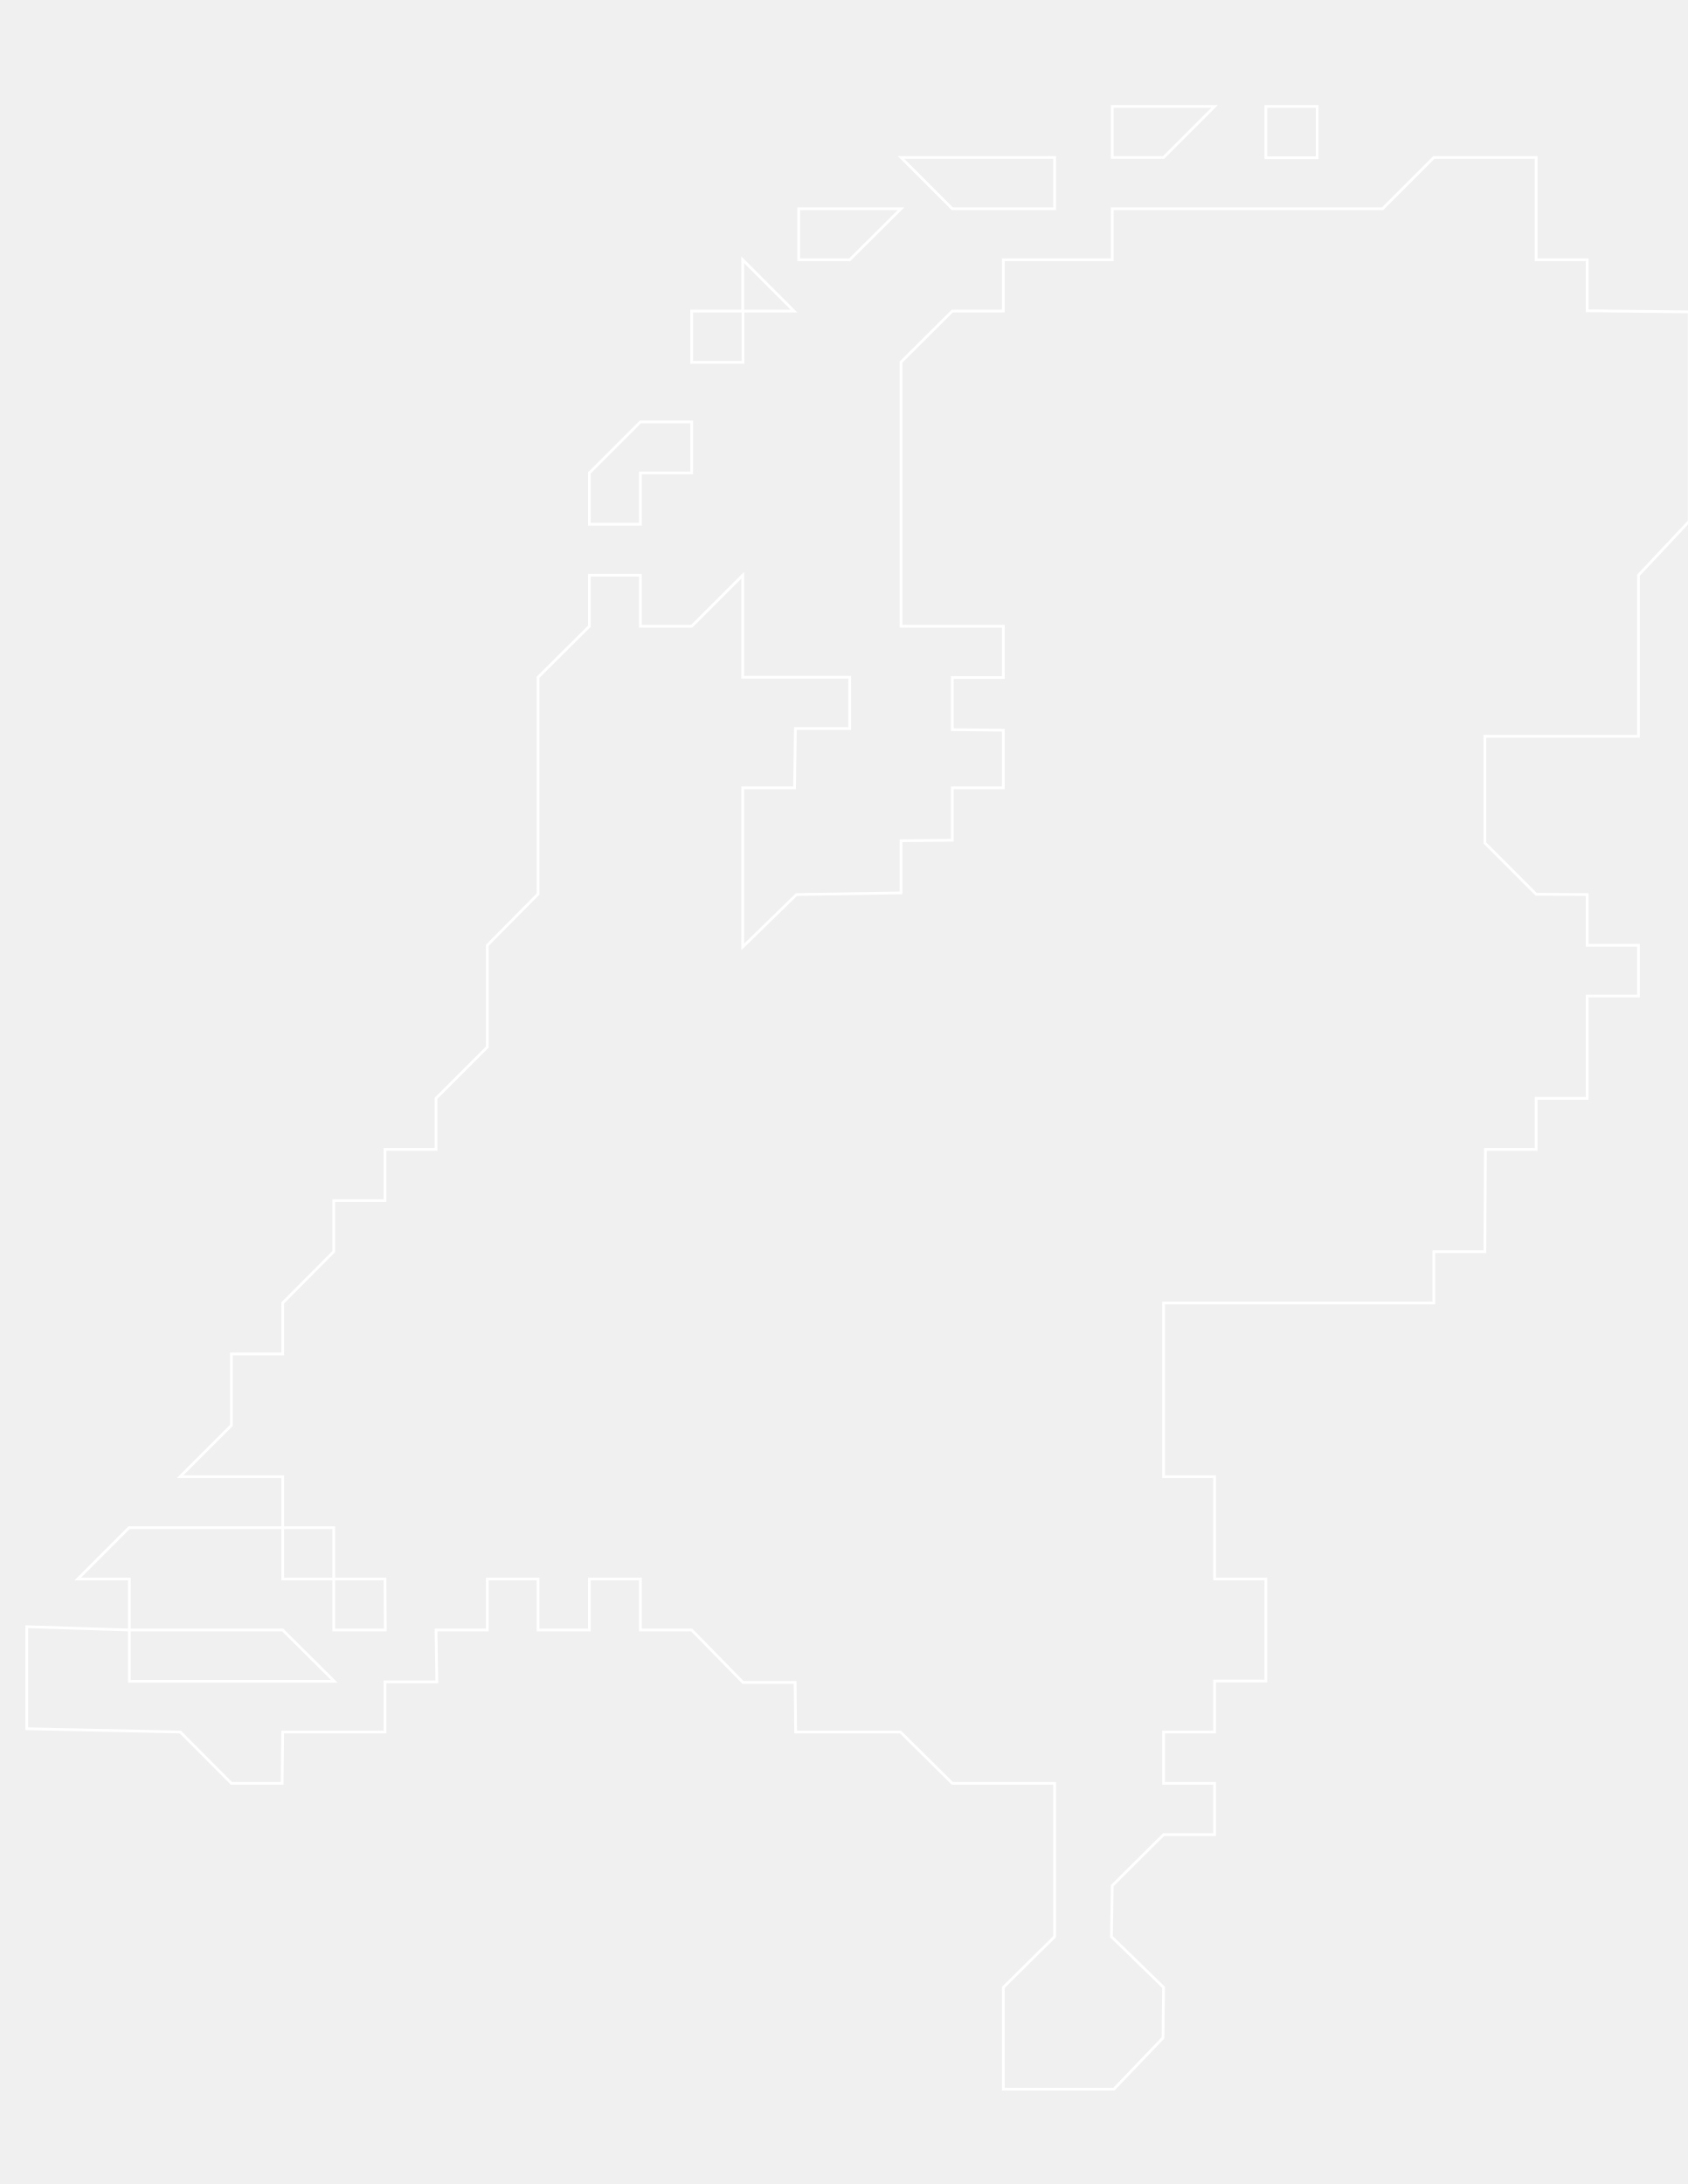
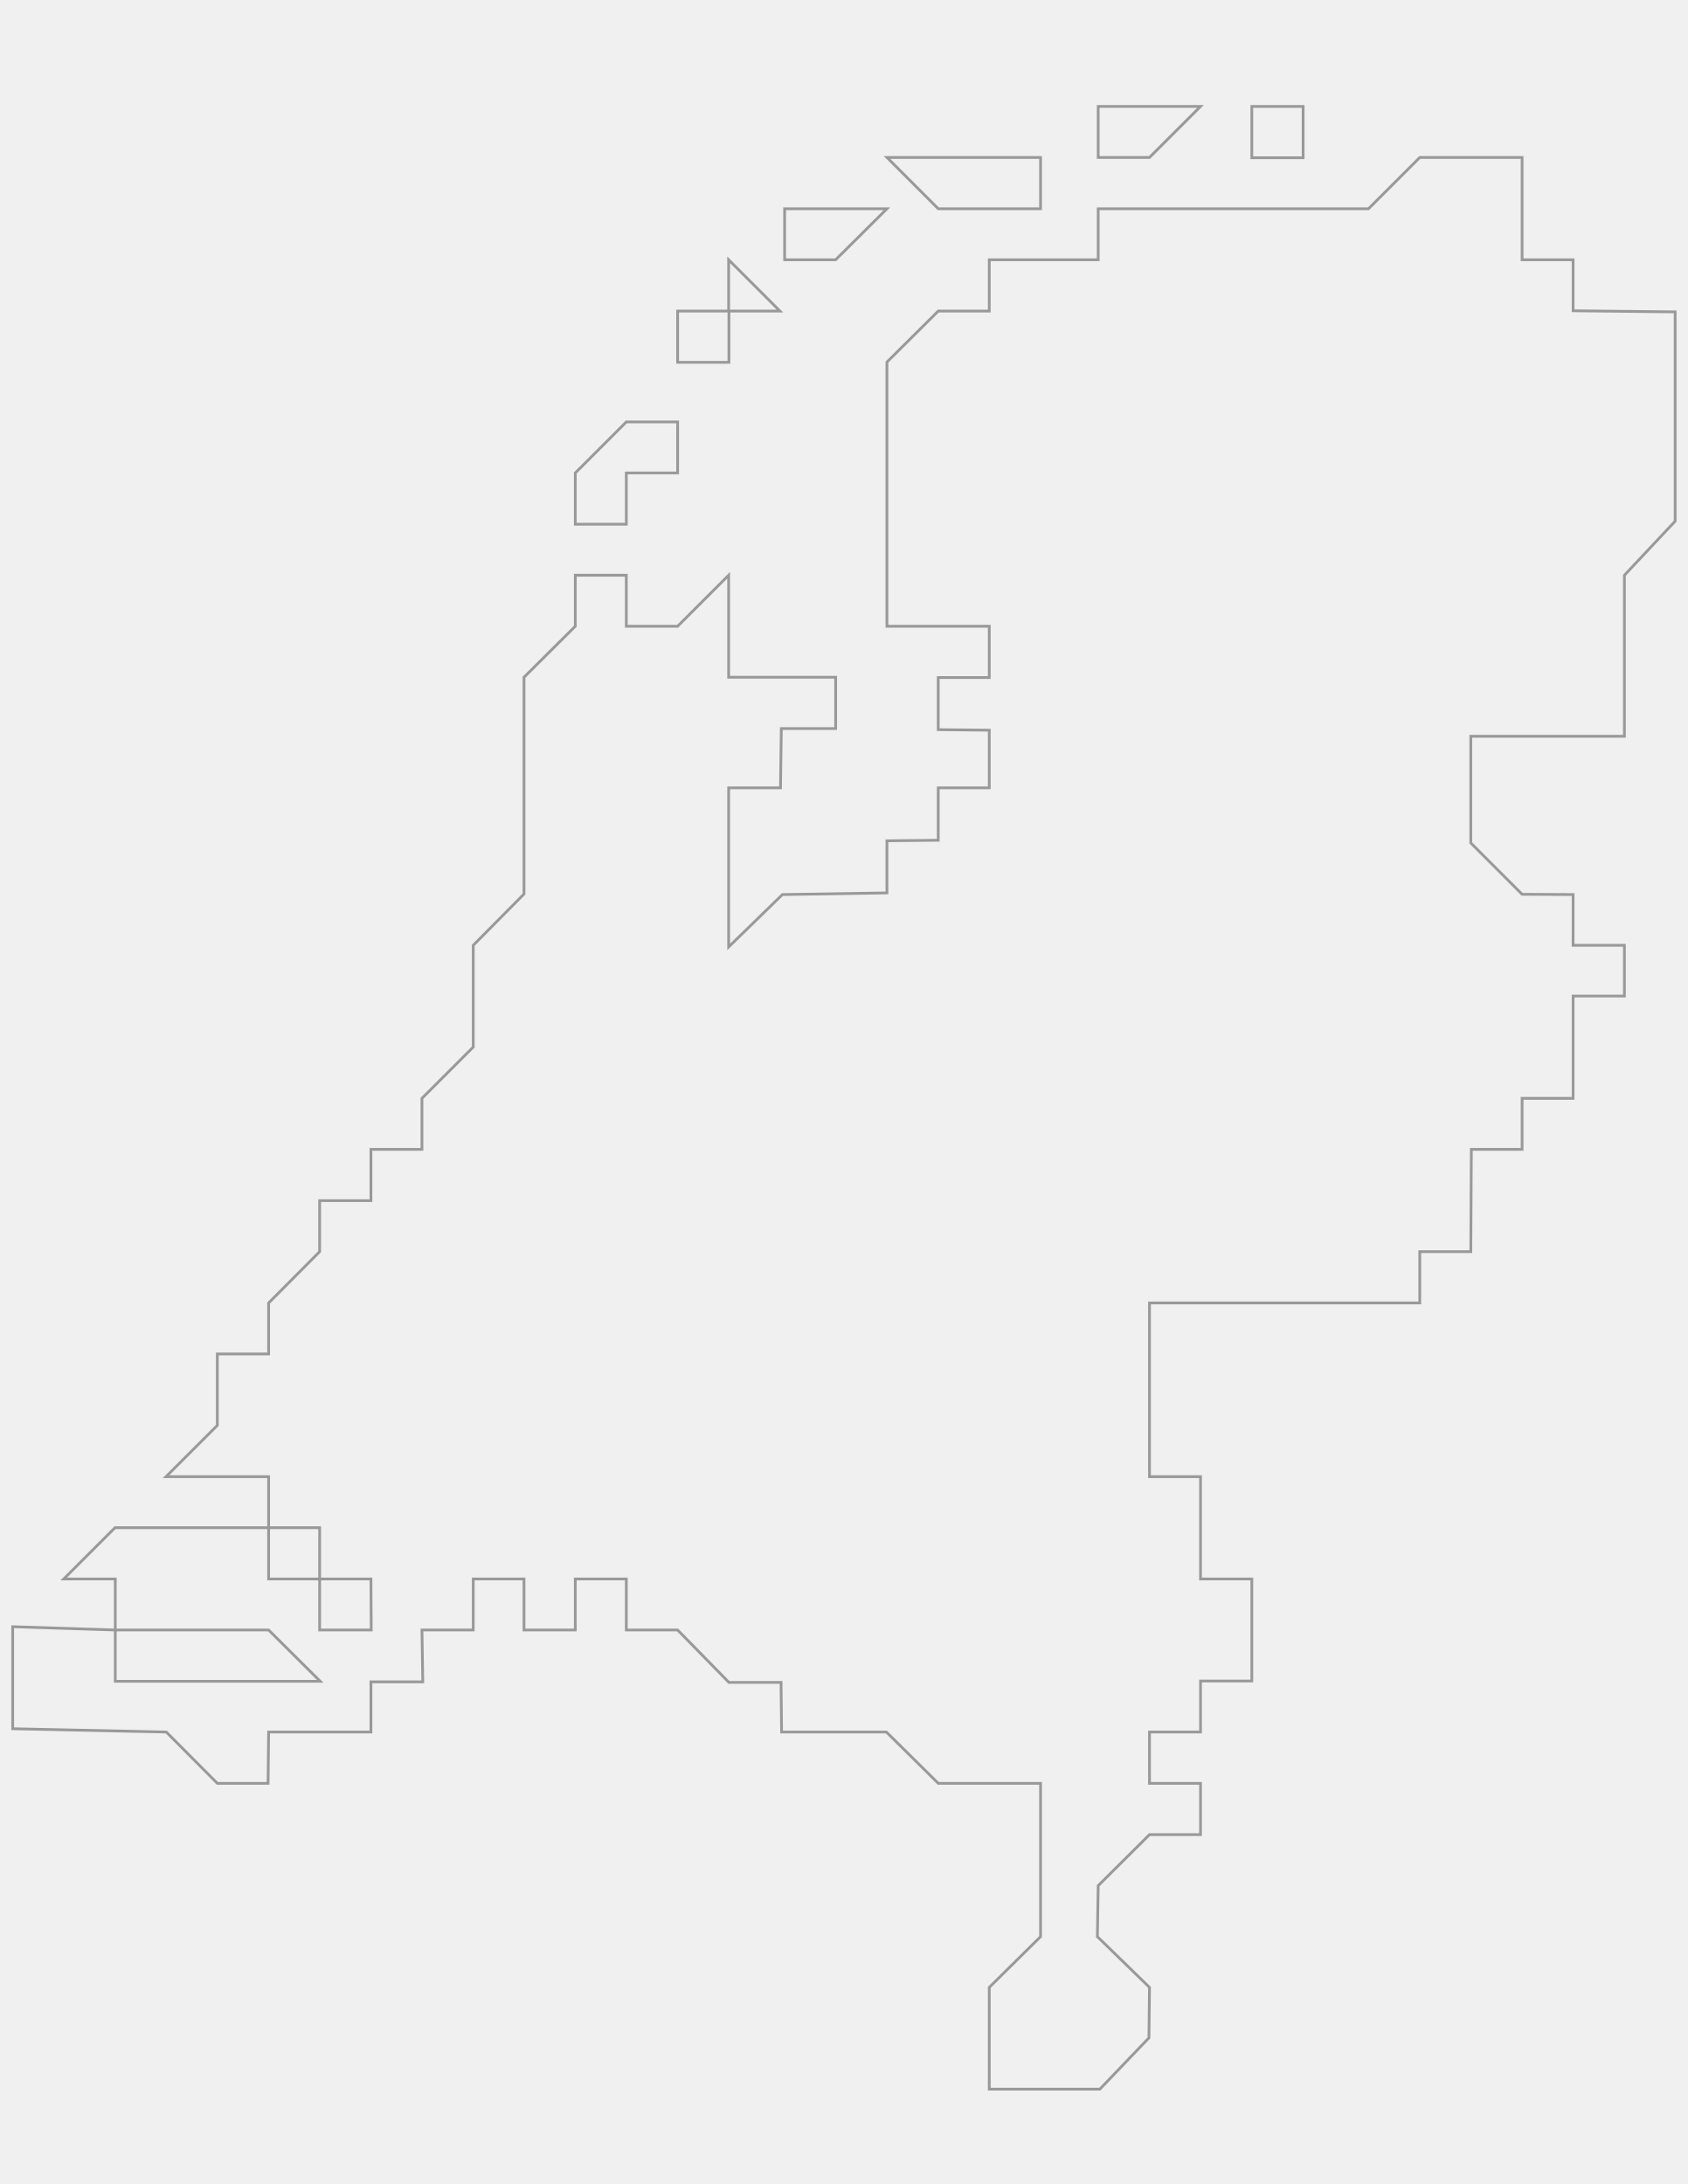
<svg xmlns="http://www.w3.org/2000/svg" version="1.1" viewBox="0 0 612 792">
  <defs>
    <style>
      .cls-1 {
-         fill: none;
-         stroke: #fff;
+         fill-opacity: 0;
+         stroke: #999;
        stroke-miterlimit: 10;
      }
    </style>
  </defs>
  <g>
    <g id="_레이어_1" data-name="레이어_1">
-       <g>
-         <polygon class="cls-1" points="382.4 75.7 382.4 57.1 326.7 57.1 345.3 75.7 382.4 75.7" />
-         <polygon class="cls-1" points="232.2 171.5 250.8 171.5 250.8 153 232.2 153 213.7 171.5 213.7 190.1 232.2 190.1 232.2 171.5" />
-         <polygon class="cls-1" points="575.5 112.7 575.5 94.2 557 94.2 557 57.1 519.9 57.1 501.3 75.7 403.3 75.7 403.3 94.2 363.8 94.2 363.8 112.8 345.3 112.8 326.7 131.3 326.7 227.1 363.8 227.1 363.8 245.7 345.3 245.7 345.3 264.6 363.8 264.8 363.8 285.7 345.3 285.7 345.3 304.7 326.7 304.9 326.7 323.8 288.8 324.4 269.3 343.4 269.3 285.7 288.1 285.7 288.4 264.2 308.1 264.2 308.1 245.6 269.3 245.6 269.3 208.6 250.8 227.1 232.2 227.1 232.2 208.6 213.7 208.6 213.7 227.1 195.1 245.6 195.1 324.2 176.7 342.8 176.7 379.7 158.1 398.3 158.1 416.8 139.6 416.8 139.6 435.4 121 435.4 121 453.9 102.5 472.5 102.5 491 83.9 491 83.9 516.9 65.3 535.5 83.9 535.5 102.5 535.5 102.5 554 121 554 121 572.6 139.6 572.6 139.7 591.1 121 591.1 121 572.6 102.5 572.6 102.5 554 46.8 554 28.2 572.6 46.9 572.6 46.9 591.1 102.5 591.1 121.2 609.7 46.9 609.7 46.9 591.1 9.7 589.9 9.7 626.9 65.4 628.1 83.9 646.7 102.3 646.7 102.5 628.1 139.6 628.1 139.6 609.9 158.4 609.9 158.1 591.1 176.7 591.1 176.7 572.6 195.1 572.6 195.1 591.1 213.7 591.1 213.7 572.6 232.2 572.6 232.2 591.1 250.8 591.1 269.4 610.1 288.3 610.1 288.5 628.1 326.5 628.1 345.3 646.7 382.4 646.7 382.4 702.3 363.8 720.7 363.8 757.6 403.9 757.6 421.7 739 421.9 720.7 403 702.3 403.3 683.8 421.9 665.3 440.4 665.3 440.4 646.7 421.9 646.7 421.9 628.1 440.4 628.1 440.4 609.6 459 609.6 459 572.6 440.4 572.6 440.4 535.5 421.9 535.5 421.9 472.5 519.9 472.5 519.9 453.9 538.4 453.9 538.6 416.8 557 416.8 557 398.3 575.5 398.3 575.5 361.2 594.1 361.2 594.1 342.8 575.5 342.8 575.5 324.4 557 324.3 538.4 305.7 538.4 267 594.1 267 594.1 208.6 612.5 189 612.5 113.1 575.5 112.7" />
-         <polygon class="cls-1" points="326.7 75.7 289.6 75.7 289.6 94.2 308.1 94.2 326.7 75.7" />
-         <polygon class="cls-1" points="269.4 112.8 287.9 112.8 269.3 94.2 269.3 112.8 250.8 112.8 250.8 131.4 269.4 131.4 269.4 112.8" />
-         <rect class="cls-1" x="459" y="38.6" width="18.6" height="18.6" />
-         <polygon class="cls-1" points="440.4 38.6 403.3 38.6 403.3 57.1 421.9 57.1 440.4 38.6" />
+       <g id="_레이어_1-2" data-name="_레이어_1">
+         <g>
+           <polygon class="cls-1" points="377.3 75.7 377.3 57.1 321.6 57.1 340.2 75.7 377.3 75.7" />
+           <polygon class="cls-1" points="227.1 171.5 245.7 171.5 245.7 153 227.1 153 208.6 171.5 208.6 190.1 227.1 190.1 227.1 171.5" />
+           <polygon class="cls-1" points="570.4 112.7 570.4 94.2 551.9 94.2 551.9 57.1 514.8 57.1 496.2 75.7 398.2 75.7 398.2 94.2 358.7 94.2 358.7 112.8 340.2 112.8 321.6 131.3 321.6 227.1 358.7 227.1 358.7 245.7 340.2 245.7 340.2 264.6 358.7 264.8 358.7 285.7 340.2 285.7 340.2 304.7 321.6 304.9 321.6 323.8 283.7 324.4 264.2 343.4 264.2 285.7 283 285.7 283.3 264.2 303 264.2 303 245.6 264.2 245.6 264.2 208.6 245.7 227.1 227.1 227.1 227.1 208.6 208.6 208.6 208.6 227.1 190 245.6 190 324.2 171.6 342.8 171.6 379.7 153 398.3 153 416.8 134.5 416.8 134.5 435.4 115.9 435.4 115.9 453.9 97.4 472.5 97.4 491 78.8 491 78.8 516.9 60.2 535.5 78.8 535.5 97.4 535.5 97.4 554 115.9 554 115.9 572.6 134.5 572.6 134.6 591.1 115.9 591.1 115.9 572.6 97.4 572.6 97.4 554 41.7 554 23.1 572.6 41.8 572.6 41.8 591.1 97.4 591.1 116.1 609.7 41.8 609.7 41.8 591.1 4.6 589.9 4.6 626.9 60.3 628.1 78.8 646.7 97.2 646.7 97.4 628.1 134.5 628.1 134.5 609.9 153.3 609.9 153 591.1 171.6 591.1 171.6 572.6 190 572.6 190 591.1 208.6 591.1 208.6 572.6 227.1 572.6 227.1 591.1 245.7 591.1 264.3 610.1 283.2 610.1 283.4 628.1 321.4 628.1 340.2 646.7 377.3 646.7 377.3 702.3 358.7 720.7 358.7 757.6 398.8 757.6 416.6 739 416.8 720.7 397.9 702.3 398.2 683.8 416.8 665.3 435.3 665.3 435.3 646.7 416.8 646.7 416.8 628.1 435.3 628.1 435.3 609.6 453.9 609.6 453.9 572.6 435.3 572.6 435.3 535.5 416.8 535.5 416.8 472.5 514.8 472.5 514.8 453.9 533.3 453.9 533.5 416.8 551.9 416.8 551.9 398.3 570.4 398.3 570.4 361.2 589 361.2 589 342.8 570.4 342.8 570.4 324.4 551.9 324.3 533.3 305.7 533.3 267 589 267 589 208.6 607.4 189 607.4 113.1 570.4 112.7" />
+           <polygon class="cls-1" points="321.6 75.7 284.5 75.7 284.5 94.2 303 94.2 321.6 75.7" />
+           <polygon class="cls-1" points="264.3 112.8 282.8 112.8 264.2 94.2 264.2 112.8 245.7 112.8 245.7 131.4 264.3 131.4 264.3 112.8" />
+           <rect class="cls-1" x="453.9" y="38.6" width="18.6" height="18.6" />
+           <polygon class="cls-1" points="435.3 38.6 398.2 38.6 398.2 57.1 416.8 57.1 435.3 38.6" />
+         </g>
      </g>
    </g>
  </g>
</svg>
